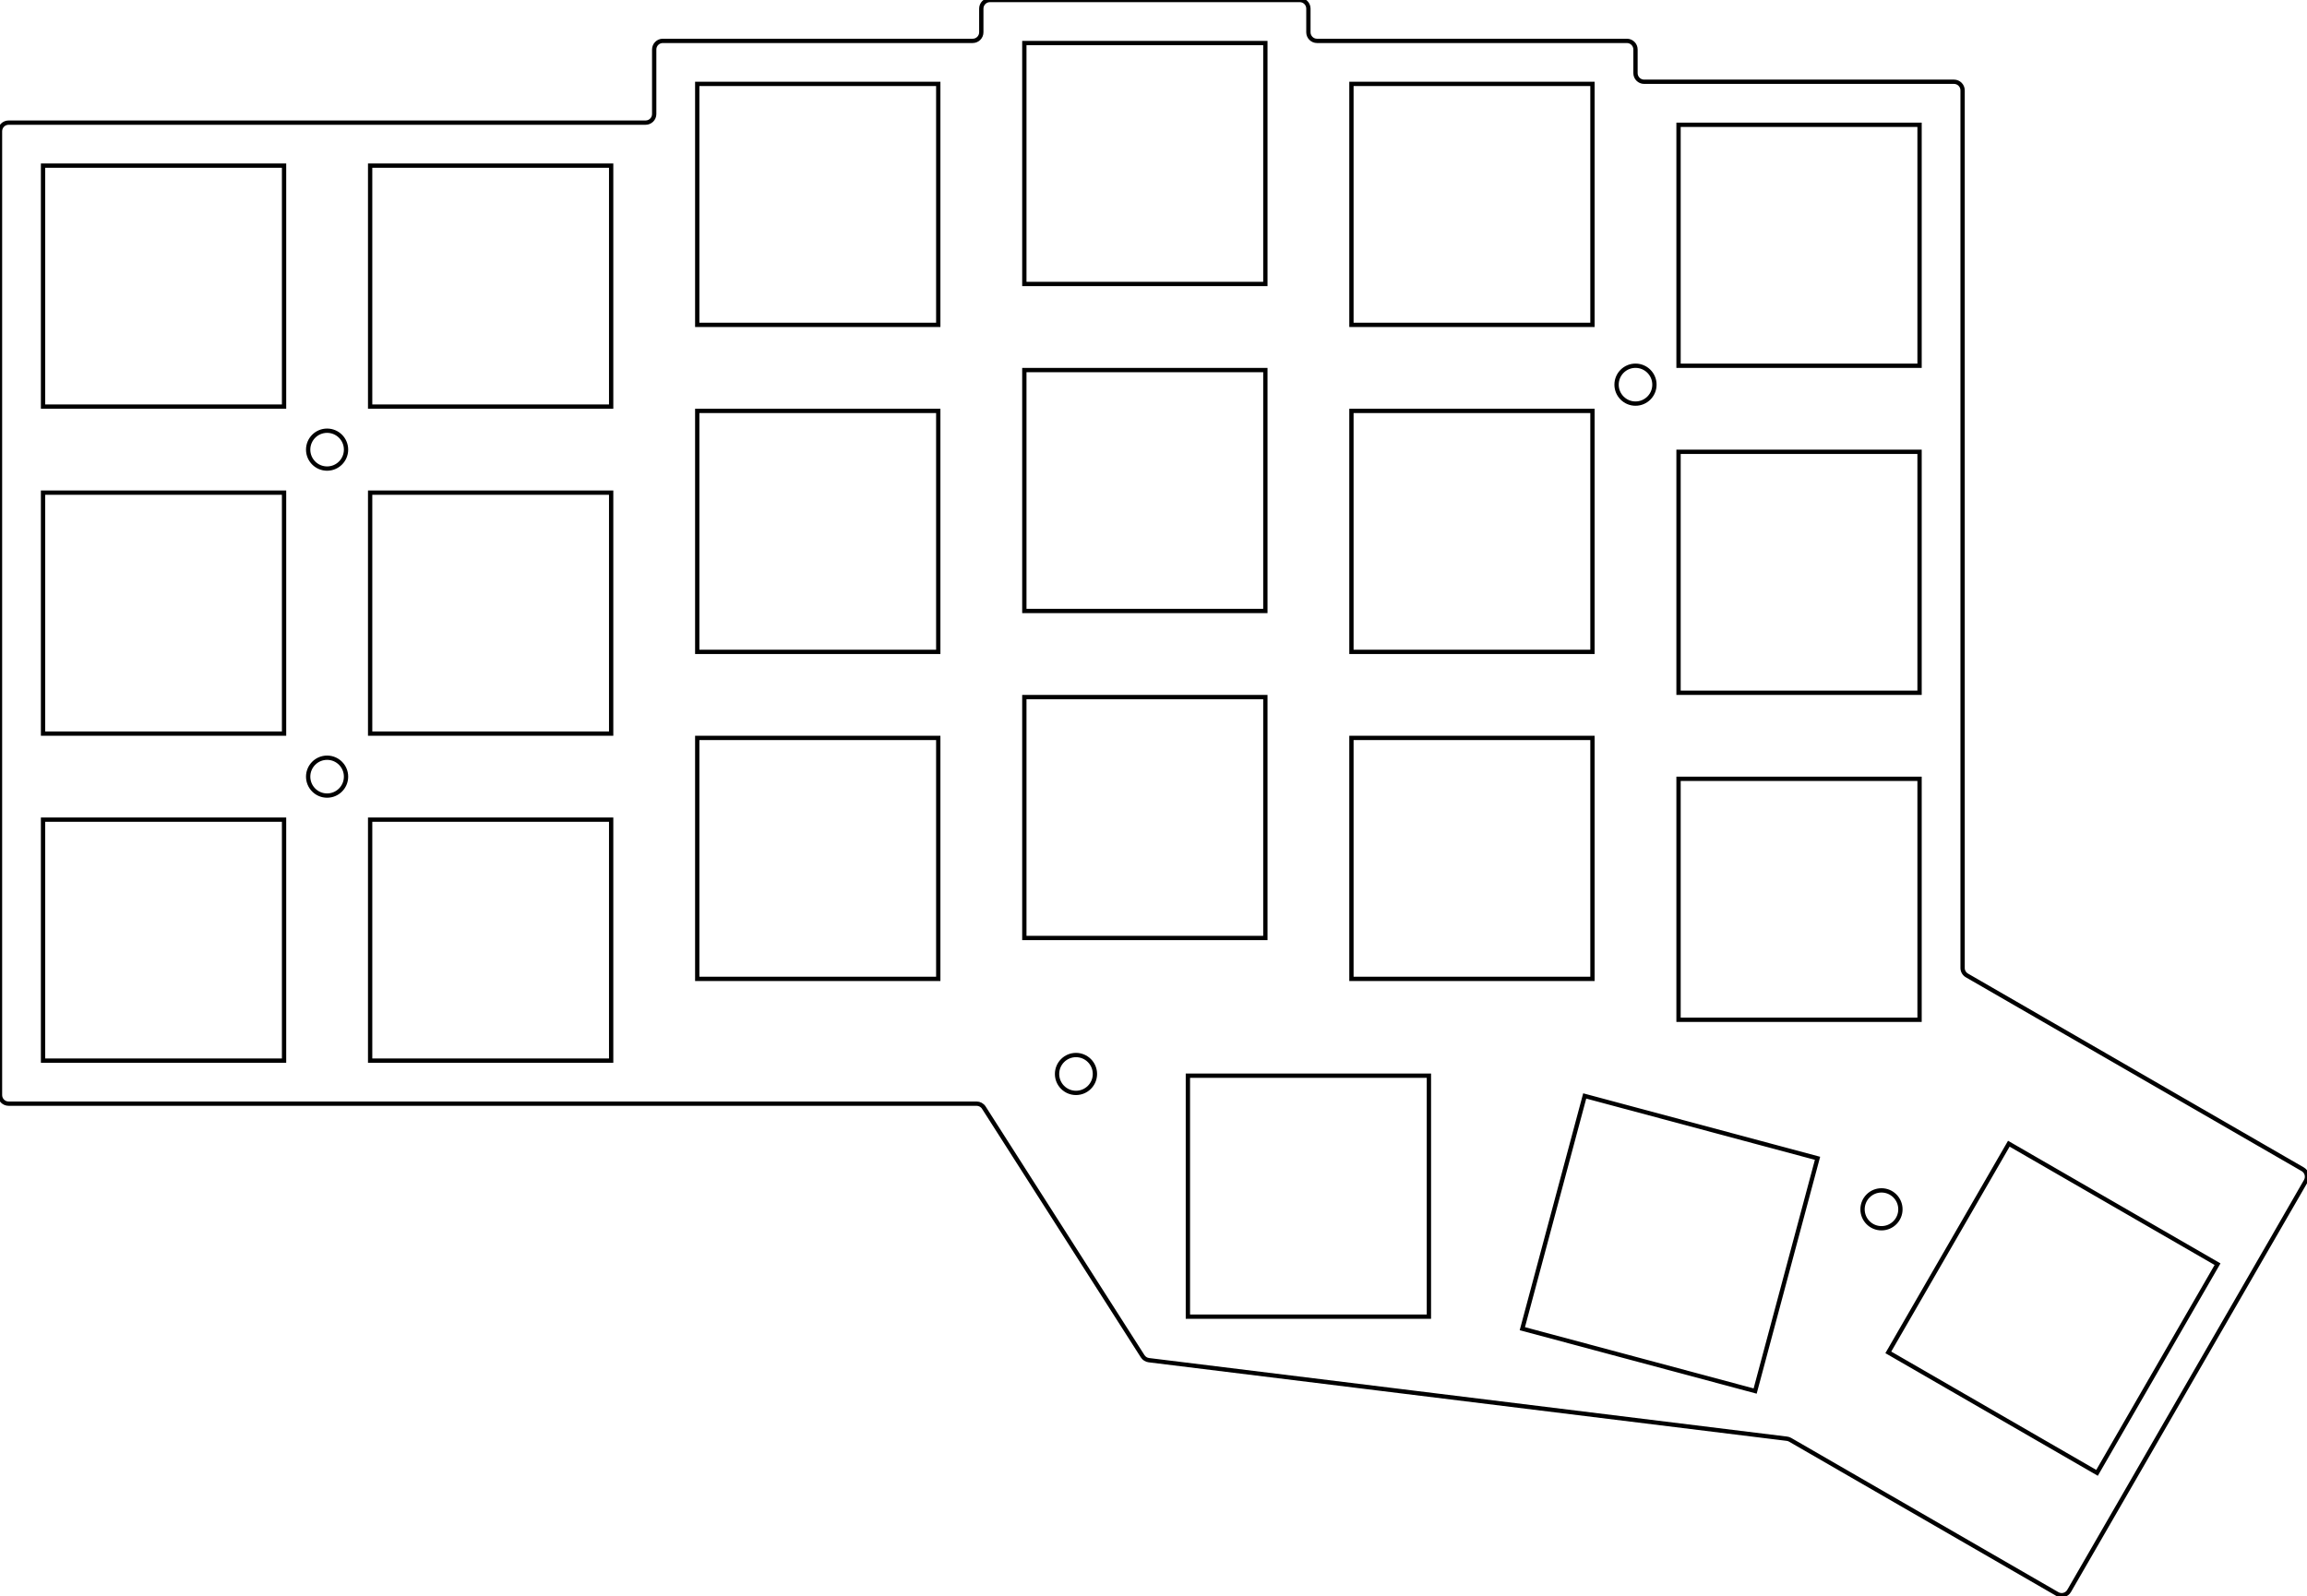
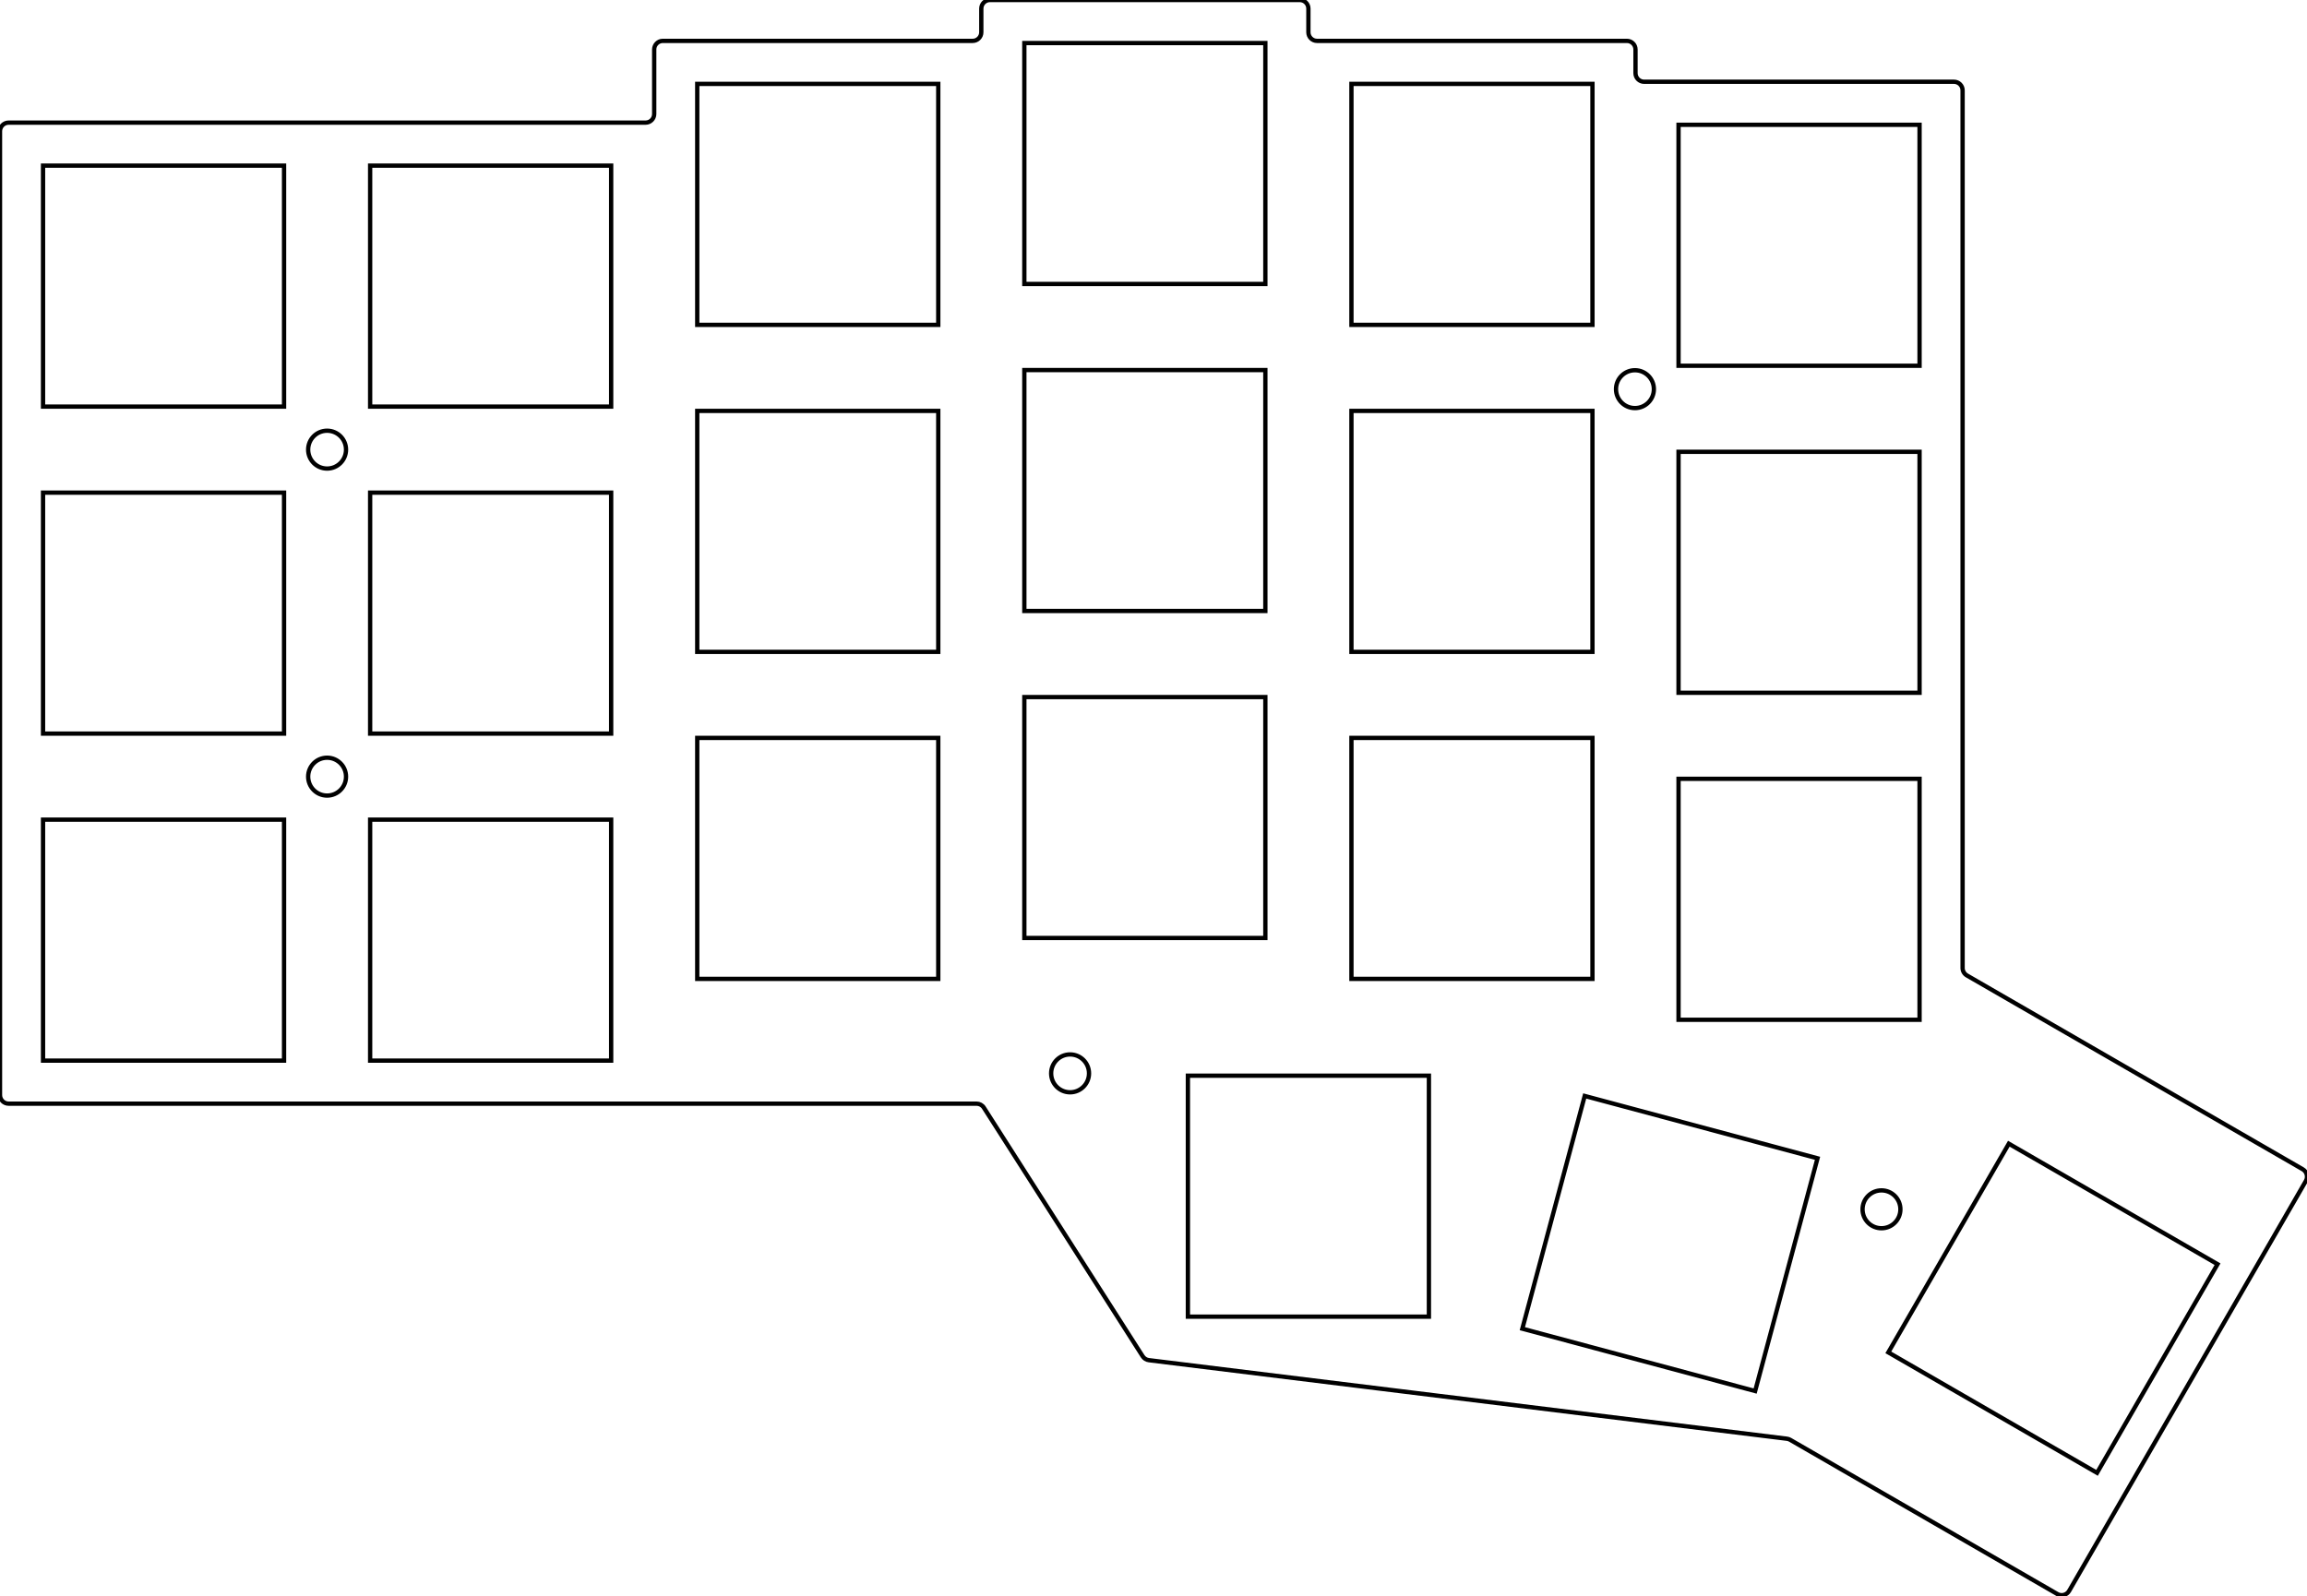
<svg xmlns="http://www.w3.org/2000/svg" width="134.005mm" height="92.685mm" viewBox="0 0 134.005 92.685">
  <g id="svgGroup" stroke-linecap="round" fill-rule="evenodd" font-size="9pt" stroke="#000" stroke-width="0.25mm" fill="none" style="stroke:#000;stroke-width:0.25mm;fill:none">
-     <path d="M 0.5 64.125 L 56.726 64.125 A 0.5 0.5 0 0 1 57.147 64.356 L 66.373 78.802 A 0.5 0.5 0 0 0 66.734 79.029 L 103.794 83.593 A 0.5 0.5 0 0 1 103.983 83.656 L 119.505 92.618 A 0.5 0.5 0 0 0 120.188 92.435 L 133.938 68.619 A 0.5 0.5 0 0 0 133.755 67.936 L 114.25 56.675 A 0.5 0.5 0 0 1 114 56.242 L 114 5.25 A 0.5 0.5 0 0 0 113.5 4.75 L 95.5 4.75 A 0.5 0.5 0 0 1 95 4.25 L 95 2.875 A 0.5 0.5 0 0 0 94.5 2.375 L 76.5 2.375 A 0.5 0.5 0 0 1 76 1.875 L 76 0.5 A 0.5 0.5 0 0 0 75.5 0 L 57.5 0 A 0.5 0.5 0 0 0 57 0.5 L 57 1.875 A 0.5 0.5 0 0 1 56.5 2.375 L 38.5 2.375 A 0.5 0.5 0 0 0 38 2.875 L 38 6.625 A 0.5 0.5 0 0 1 37.5 7.125 L 0.5 7.125 A 0.5 0.5 0 0 0 0 7.625 L 0 63.625 A 0.5 0.5 0 0 0 0.5 64.125 Z M 88.427 77.2 L 101.95 80.823 L 105.573 67.3 L 92.05 63.677 L 88.427 77.2 Z M 2.5 61.625 L 16.5 61.625 L 16.5 47.625 L 2.5 47.625 L 2.5 61.625 Z M 2.5 42.625 L 16.5 42.625 L 16.5 28.625 L 2.5 28.625 L 2.5 42.625 Z M 2.5 23.625 L 16.5 23.625 L 16.5 9.625 L 2.5 9.625 L 2.5 23.625 Z M 21.5 61.625 L 35.5 61.625 L 35.5 47.625 L 21.5 47.625 L 21.5 61.625 Z M 21.5 42.625 L 35.5 42.625 L 35.5 28.625 L 21.5 28.625 L 21.5 42.625 Z M 21.5 23.625 L 35.5 23.625 L 35.5 9.625 L 21.5 9.625 L 21.5 23.625 Z M 40.5 56.875 L 54.5 56.875 L 54.5 42.875 L 40.5 42.875 L 40.5 56.875 Z M 40.5 37.875 L 54.5 37.875 L 54.5 23.875 L 40.5 23.875 L 40.5 37.875 Z M 40.5 18.875 L 54.5 18.875 L 54.5 4.875 L 40.5 4.875 L 40.5 18.875 Z M 59.5 54.5 L 73.5 54.5 L 73.5 40.5 L 59.5 40.5 L 59.5 54.5 Z M 59.5 35.5 L 73.5 35.5 L 73.5 21.5 L 59.5 21.5 L 59.5 35.5 Z M 59.5 16.5 L 73.5 16.5 L 73.5 2.5 L 59.5 2.5 L 59.5 16.5 Z M 78.5 56.875 L 92.5 56.875 L 92.5 42.875 L 78.5 42.875 L 78.5 56.875 Z M 78.5 37.875 L 92.5 37.875 L 92.5 23.875 L 78.5 23.875 L 78.5 37.875 Z M 78.5 18.875 L 92.5 18.875 L 92.5 4.875 L 78.5 4.875 L 78.5 18.875 Z M 97.5 59.25 L 111.5 59.25 L 111.5 45.25 L 97.5 45.25 L 97.5 59.25 Z M 97.5 40.25 L 111.5 40.25 L 111.5 26.25 L 97.5 26.25 L 97.5 40.25 Z M 97.5 21.25 L 111.5 21.25 L 111.5 7.25 L 97.5 7.25 L 97.5 21.25 Z M 69 76.5 L 83 76.5 L 83 62.5 L 69 62.5 L 69 76.5 Z M 121.809 85.576 L 128.809 73.452 L 116.685 66.452 L 109.685 78.576 L 121.809 85.576 Z M 19 26.125 m -1.1 0 a 1.1 1.1 0 0 1 2.2 0 a 1.1 1.1 0 0 1 -2.2 0 z M 19 45.125 m -1.1 0 a 1.1 1.1 0 0 1 2.2 0 a 1.1 1.1 0 0 1 -2.2 0 z M 95 22.35 m -1.1 0 a 1.1 1.1 0 0 1 2.2 0 a 1.1 1.1 0 0 1 -2.2 0 z M 62.5 62.4 m -1.1 0 a 1.1 1.1 0 0 1 2.2 0 a 1.1 1.1 0 0 1 -2.2 0 z M 109.288 70.264 m -1.1 0 a 1.1 1.1 0 0 1 2.2 0 a 1.1 1.1 0 0 1 -2.2 0 z" vector-effect="non-scaling-stroke" />
+     <path d="M 0.5 64.125 L 56.726 64.125 A 0.5 0.5 0 0 1 57.147 64.356 L 66.373 78.802 A 0.5 0.5 0 0 0 66.734 79.029 L 103.794 83.593 A 0.5 0.5 0 0 1 103.983 83.656 L 119.505 92.618 A 0.5 0.5 0 0 0 120.188 92.435 L 133.938 68.619 A 0.5 0.5 0 0 0 133.755 67.936 L 114.25 56.675 A 0.5 0.5 0 0 1 114 56.242 L 114 5.25 A 0.5 0.5 0 0 0 113.5 4.75 L 95.5 4.75 A 0.5 0.5 0 0 1 95 4.25 L 95 2.875 A 0.5 0.5 0 0 0 94.5 2.375 L 76.5 2.375 A 0.5 0.5 0 0 1 76 1.875 L 76 0.5 A 0.5 0.5 0 0 0 75.5 0 L 57.5 0 A 0.5 0.5 0 0 0 57 0.5 L 57 1.875 A 0.5 0.5 0 0 1 56.5 2.375 L 38.5 2.375 A 0.5 0.5 0 0 0 38 2.875 L 38 6.625 A 0.5 0.5 0 0 1 37.5 7.125 L 0.5 7.125 A 0.5 0.5 0 0 0 0 7.625 L 0 63.625 A 0.5 0.5 0 0 0 0.5 64.125 Z M 88.427 77.2 L 101.95 80.823 L 105.573 67.3 L 92.05 63.677 L 88.427 77.2 Z M 2.5 61.625 L 16.5 61.625 L 16.5 47.625 L 2.5 47.625 L 2.5 61.625 Z M 2.5 42.625 L 16.5 42.625 L 16.5 28.625 L 2.5 28.625 L 2.5 42.625 Z M 2.5 23.625 L 16.5 23.625 L 16.5 9.625 L 2.5 9.625 L 2.5 23.625 Z M 21.5 61.625 L 35.5 61.625 L 35.5 47.625 L 21.5 47.625 L 21.5 61.625 Z M 21.5 42.625 L 35.5 42.625 L 35.5 28.625 L 21.5 28.625 L 21.5 42.625 Z M 21.5 23.625 L 35.5 23.625 L 35.5 9.625 L 21.5 9.625 L 21.5 23.625 Z M 40.5 56.875 L 54.5 56.875 L 54.5 42.875 L 40.5 42.875 L 40.5 56.875 Z M 40.5 37.875 L 54.5 37.875 L 54.5 23.875 L 40.5 23.875 L 40.5 37.875 Z M 40.5 18.875 L 54.5 18.875 L 54.5 4.875 L 40.5 4.875 L 40.5 18.875 Z M 59.5 54.5 L 73.5 54.5 L 73.5 40.5 L 59.5 40.5 L 59.5 54.5 Z M 59.5 35.5 L 73.5 35.5 L 73.5 21.5 L 59.5 21.5 L 59.5 35.5 Z M 59.5 16.5 L 73.5 16.5 L 73.5 2.5 L 59.5 2.5 L 59.5 16.5 Z M 78.5 56.875 L 92.5 56.875 L 92.5 42.875 L 78.5 42.875 L 78.5 56.875 Z M 78.5 37.875 L 92.5 37.875 L 92.5 23.875 L 78.5 23.875 L 78.5 37.875 Z M 78.5 18.875 L 92.5 18.875 L 92.5 4.875 L 78.5 4.875 L 78.5 18.875 Z M 97.5 59.25 L 111.5 59.25 L 111.5 45.25 L 97.5 45.25 L 97.5 59.25 Z M 97.5 40.25 L 111.5 40.25 L 111.5 26.25 L 97.5 26.25 L 97.5 40.25 Z M 97.5 21.25 L 111.5 21.25 L 111.5 7.25 L 97.5 7.25 L 97.5 21.25 Z M 69 76.5 L 83 76.5 L 83 62.5 L 69 62.5 L 69 76.5 Z M 121.809 85.576 L 128.809 73.452 L 116.685 66.452 L 109.685 78.576 L 121.809 85.576 Z M 19 26.125 m -1.1 0 a 1.1 1.1 0 0 1 2.2 0 a 1.1 1.1 0 0 1 -2.2 0 z M 19 45.125 m -1.1 0 a 1.1 1.1 0 0 1 2.2 0 a 1.1 1.1 0 0 1 -2.2 0 z M 94.968 22.611 m -1.1 0 a 1.1 1.1 0 0 1 2.2 0 a 1.1 1.1 0 0 1 -2.2 0 z M 62.157 62.365 m -1.1 0 a 1.1 1.1 0 0 1 2.2 0 a 1.1 1.1 0 0 1 -2.2 0 z M 109.288 70.264 m -1.1 0 a 1.1 1.1 0 0 1 2.2 0 a 1.1 1.1 0 0 1 -2.2 0 z" vector-effect="non-scaling-stroke" />
  </g>
</svg>
